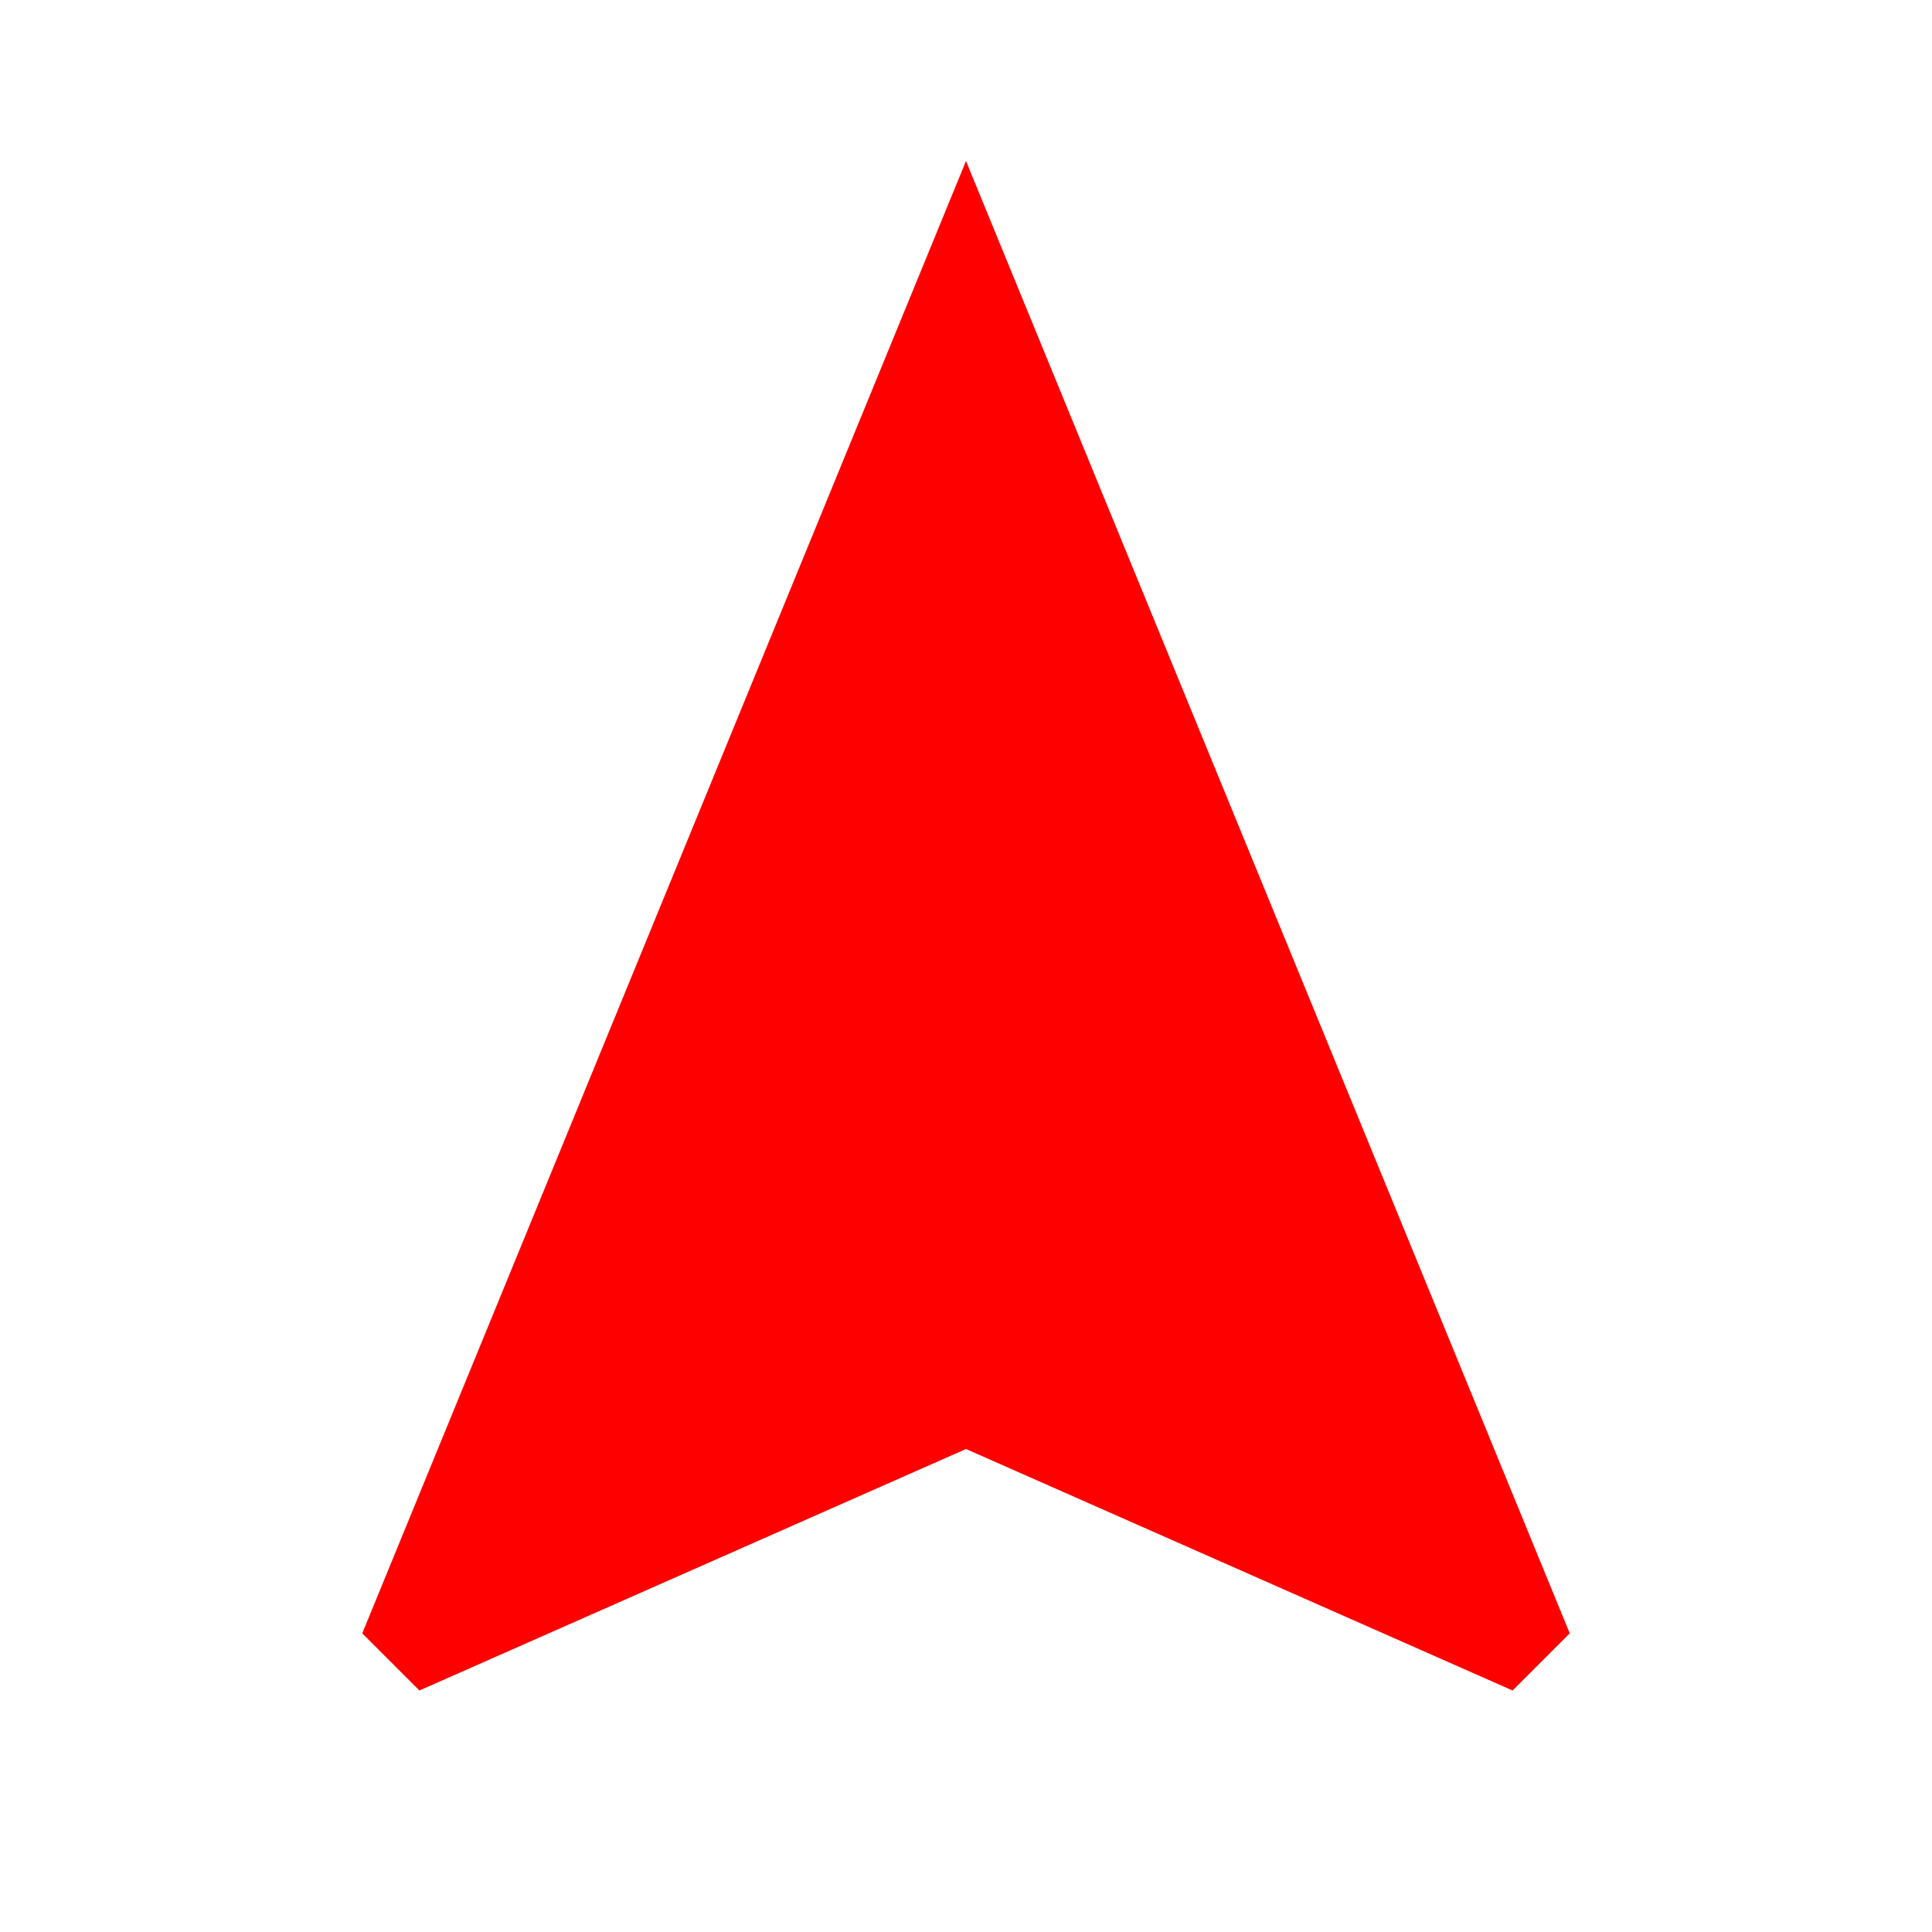
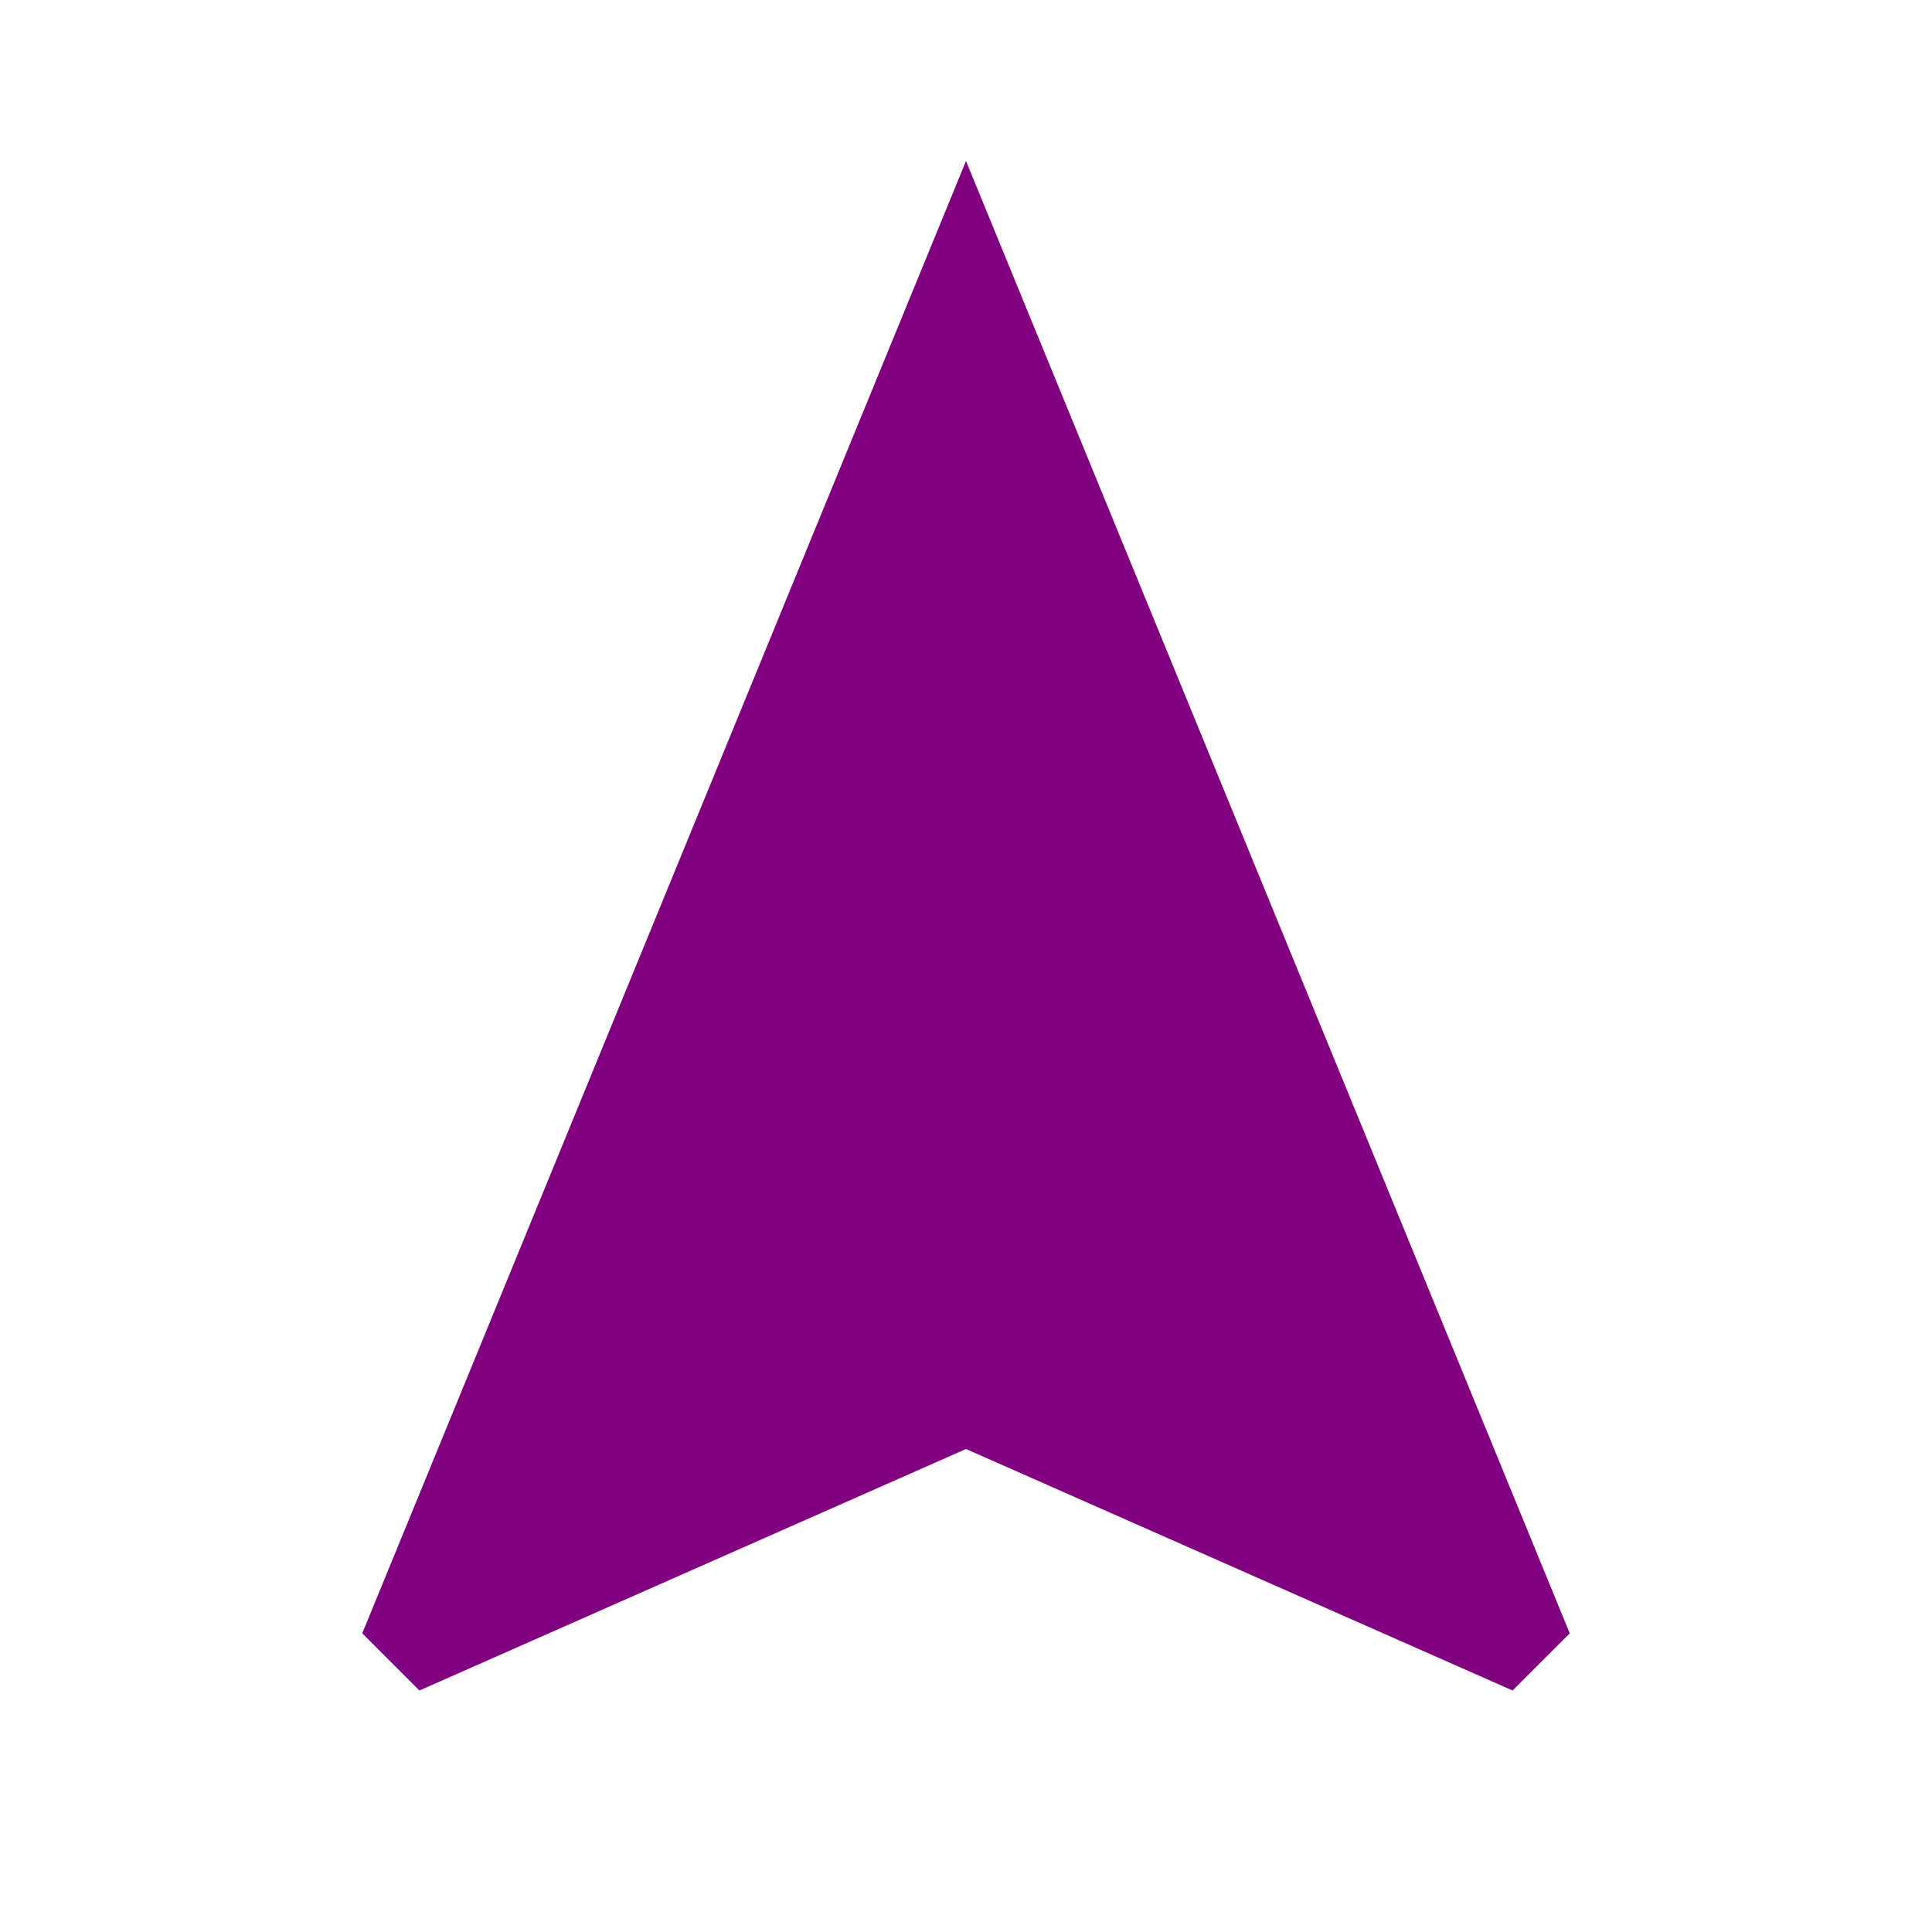
<svg xmlns="http://www.w3.org/2000/svg" viewBox="0 0 24 24" fill="black" width="18px" height="18px" version="1.1" id="svg6">
  <defs id="defs10" />
  <path d="M0 0h24v24H0z" fill="none" id="path2" />
-   <path d="M12 2L4.5 20.29l.71.71L12 18l6.79 3 .71-.71z" id="path4" style="fill:#ff0000" />
+   <path d="M12 2L4.5 20.29l.71.71L12 18l6.79 3 .71-.71z" id="path4" style="fill:#800080" />
</svg>
